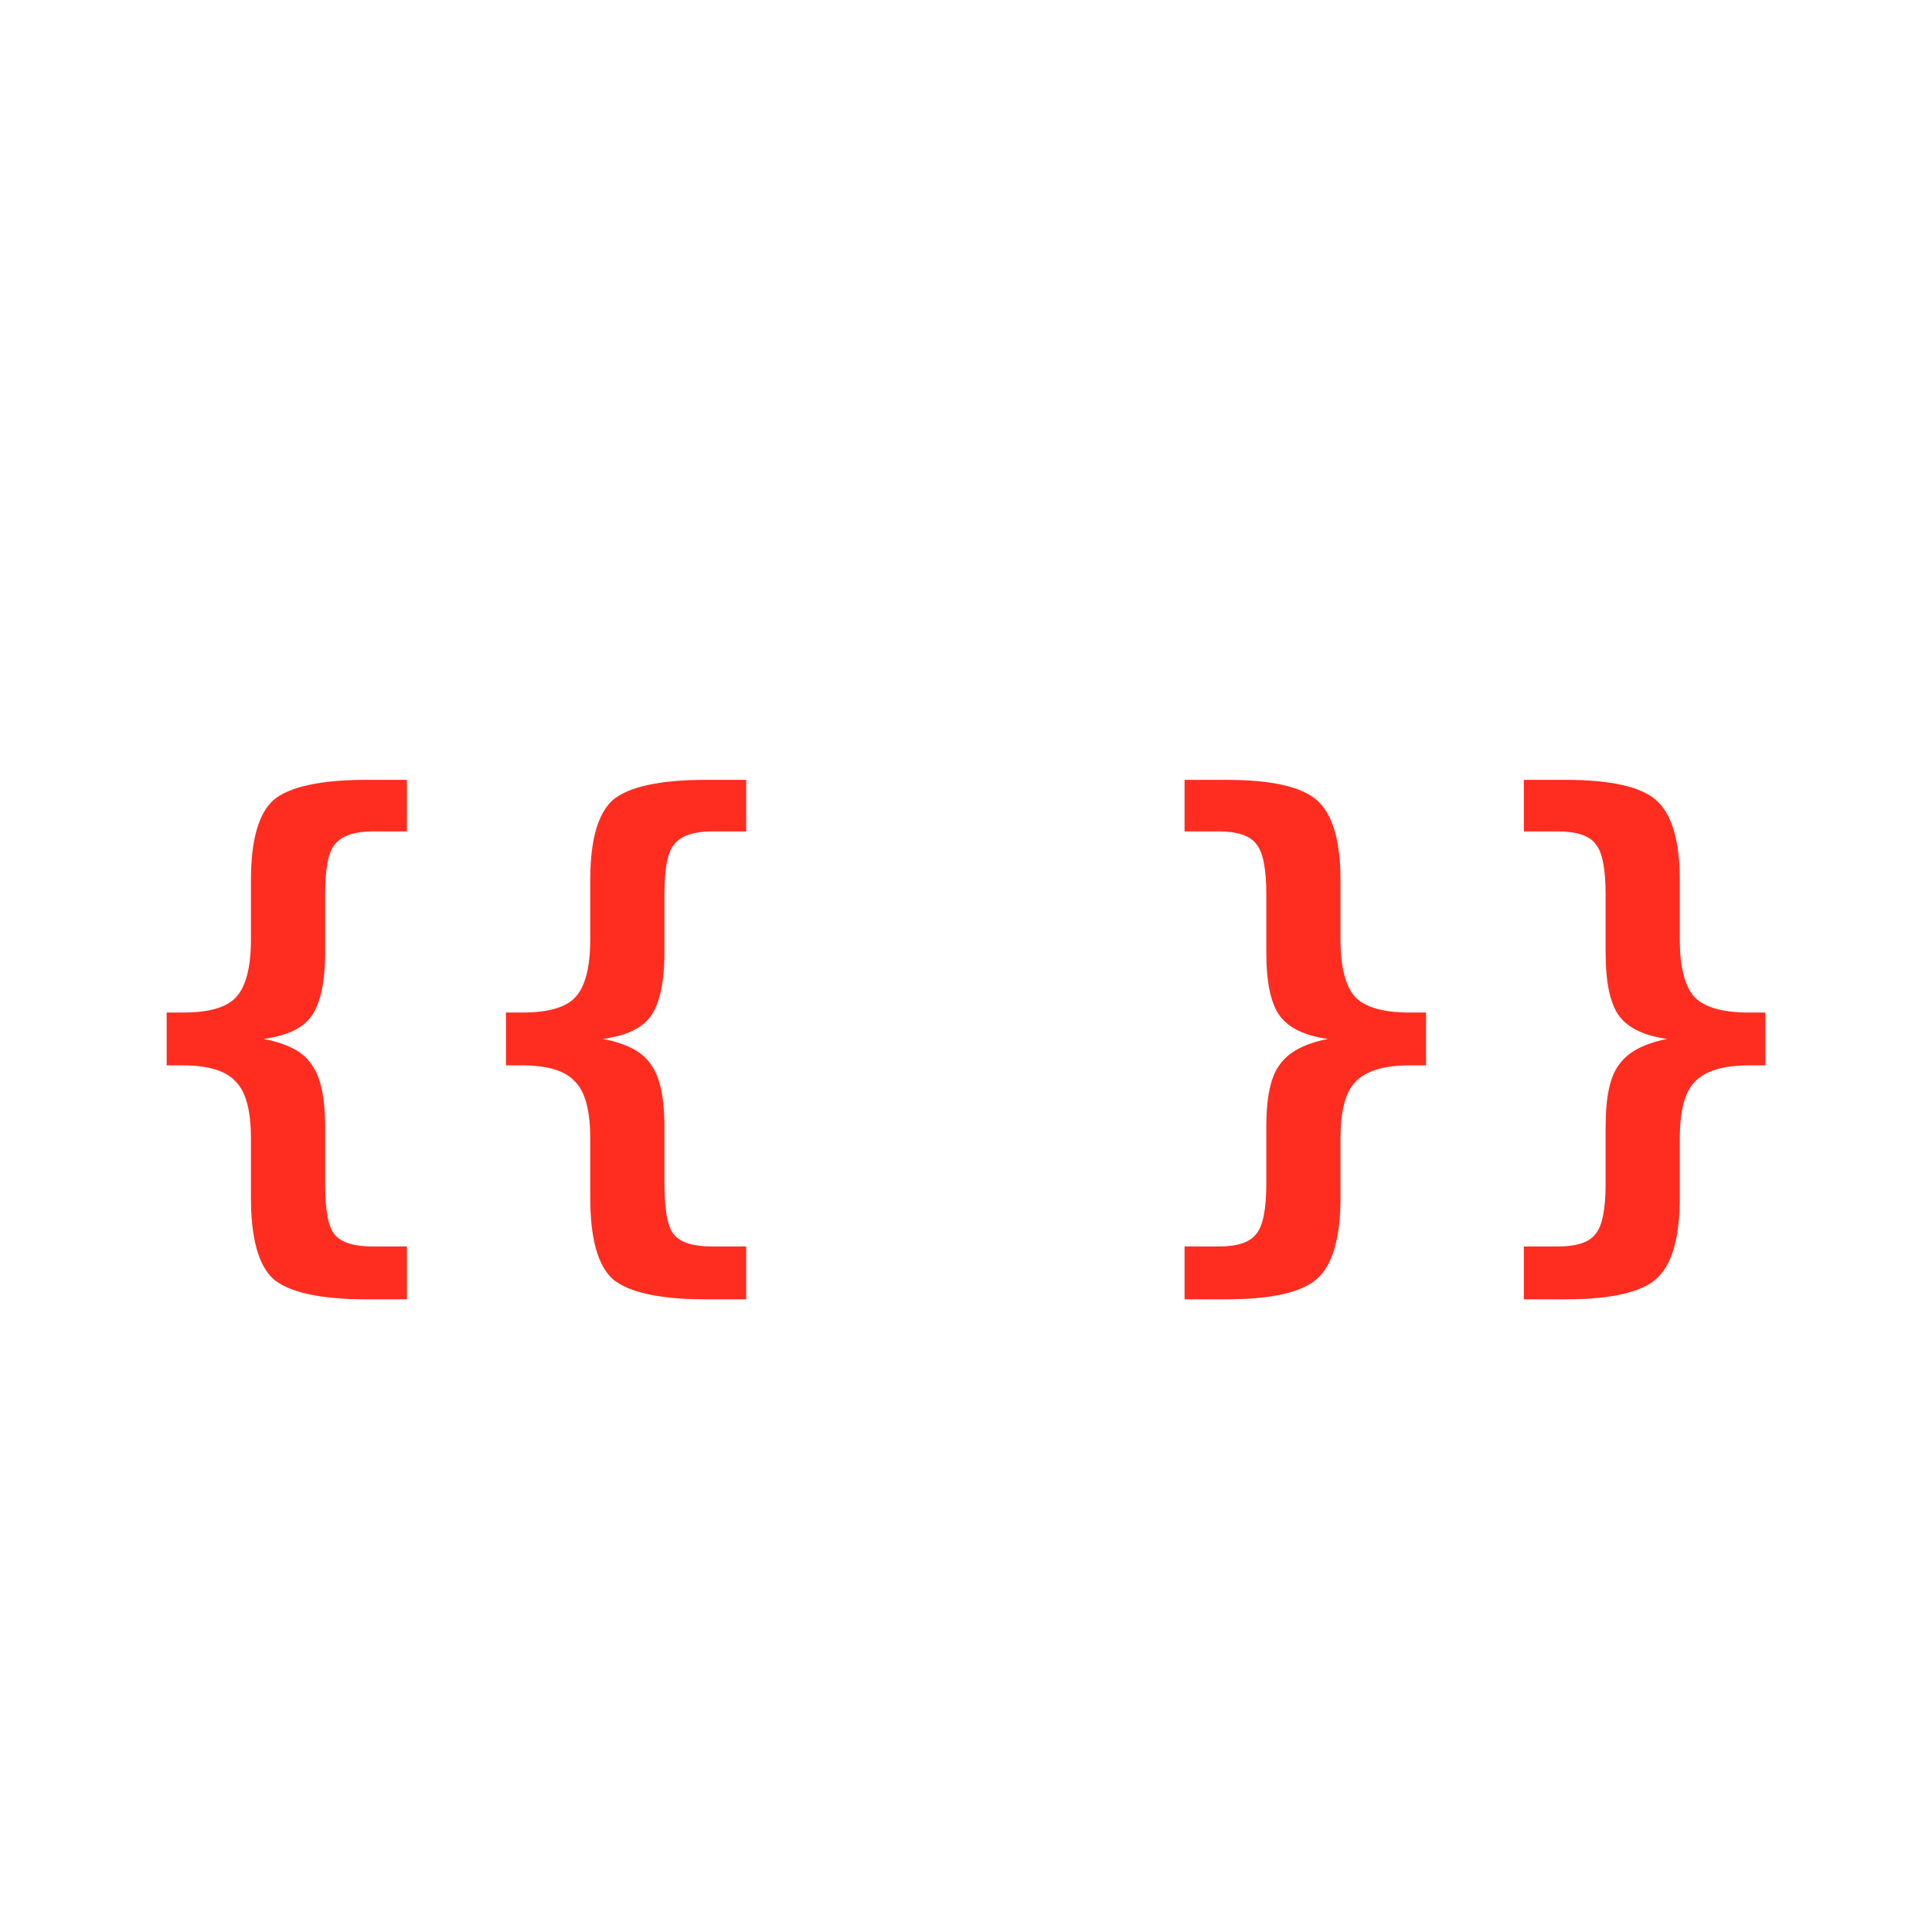
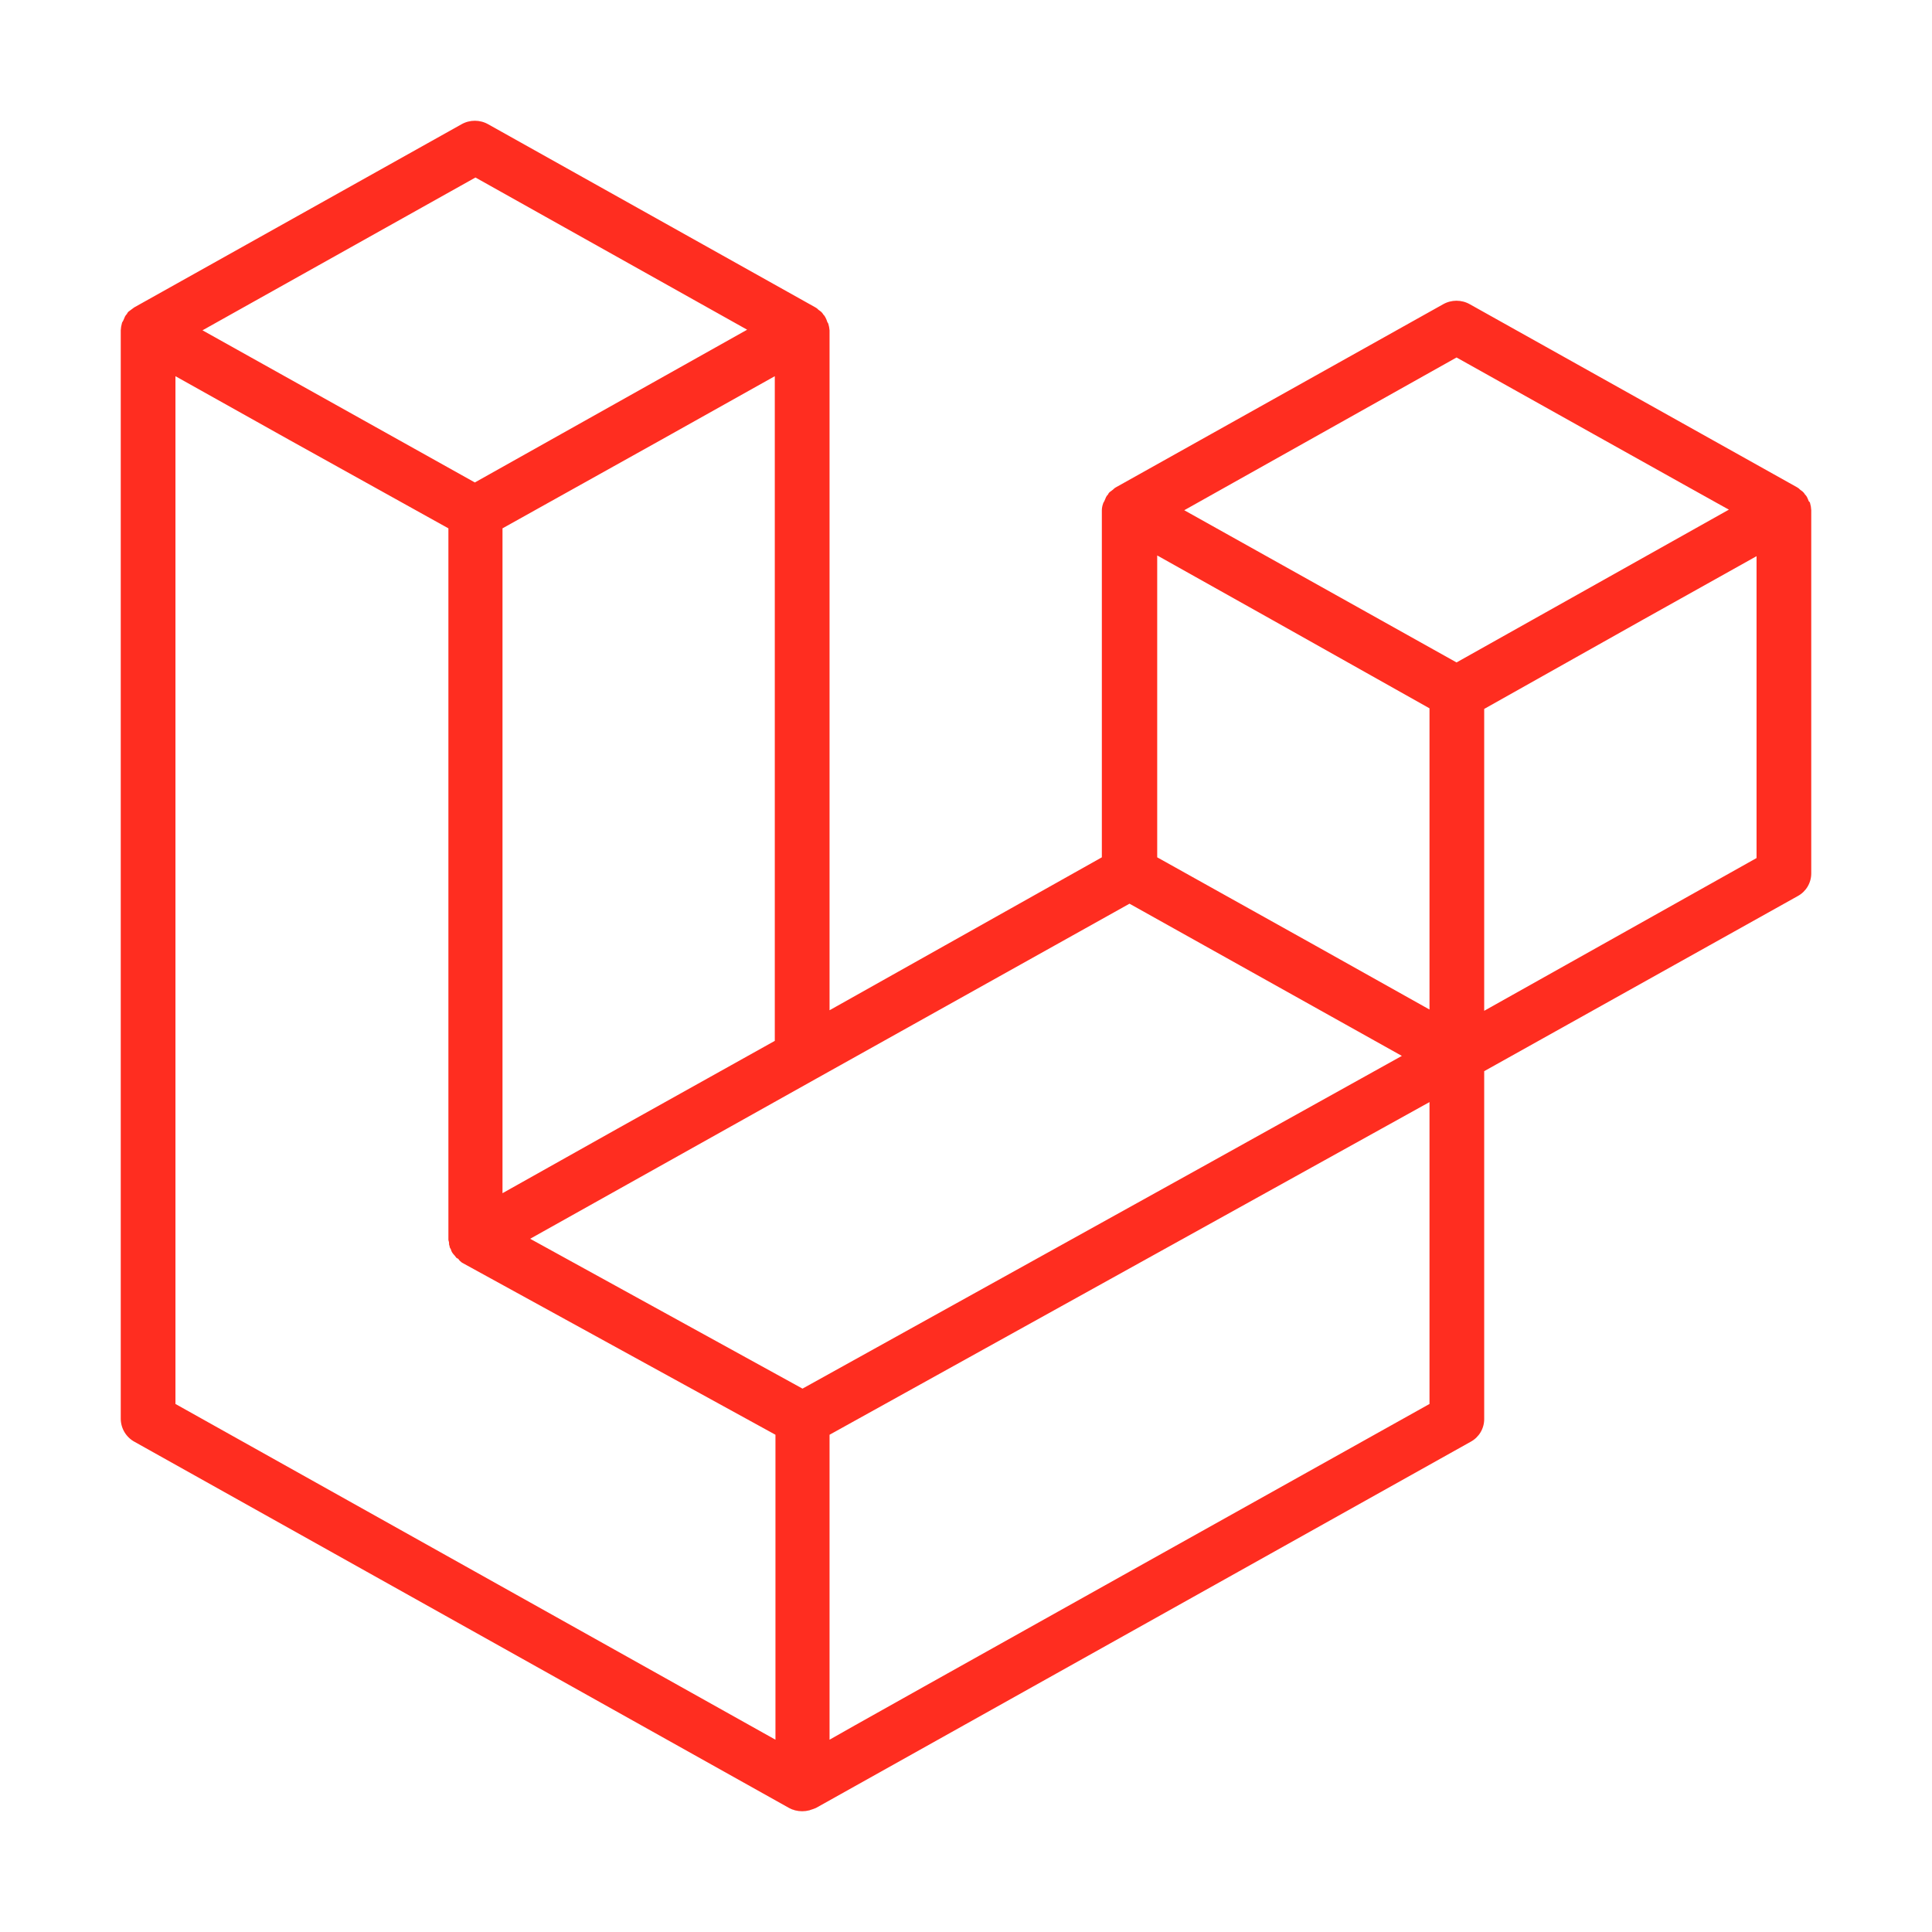
- <svg xmlns="http://www.w3.org/2000/svg" viewBox="0 0 24 24" fill="none">
-   <text x="12" y="15" text-anchor="middle" fill="#FF2D20" font-family="ui-monospace, SFMono-Regular, Menlo, monospace" font-size="7" font-weight="700">{{ }}</text>
+ <svg xmlns="http://www.w3.org/2000/svg" role="img" viewBox="0 0 32 32">
+   <path fill="#FF2D20" d="M29.98,8.331a.5.5,0,0,1,.02.12v6.011a.427.427,0,0,1-.224.38l-5.193,2.9V23.5a.427.427,0,0,1-.224.38L13.516,29.945a.735.735,0,0,1-.082.03c-.01,0-.02.01-.03.01a.467.467,0,0,1-.235,0c-.01,0-.02-.01-.03-.01s-.051-.02-.071-.03L2.234,23.884A.438.438,0,0,1,2,23.5V5.471a.5.5,0,0,1,.02-.12c0-.01.011-.02.021-.04s.02-.05.03-.07.021-.03.031-.04a.1.1,0,0,1,.041-.05c.01-.01.03-.02.04-.03s.031-.02.041-.03L7.641,2.06a.448.448,0,0,1,.448,0l5.416,3.031a.166.166,0,0,1,.051.04c.011.01.031.02.041.03a.181.181,0,0,1,.041.05.138.138,0,0,1,.03.04.392.392,0,0,1,.031.07c0,.01.01.02.02.04a.524.524,0,0,1,.021.11V16.733L18.25,14.2V8.451a.331.331,0,0,1,.021-.11c0-.01.01-.02.02-.04s.02-.05.03-.07.021-.03.031-.04a.1.1,0,0,1,.041-.05c.01-.01.03-.02.04-.03s.031-.03.051-.04L23.9,5.041a.448.448,0,0,1,.448,0l5.417,3.03a.193.193,0,0,1,.051.04c.01.01.03.02.04.03a.164.164,0,0,1,.041.05.139.139,0,0,1,.031.04.488.488,0,0,1,.03.07C29.969,8.311,29.98,8.321,29.98,8.331Zm-.886,5.881v-5L27.2,10.271l-2.617,1.471v5Zm-5.417,9.042v-5L21.1,19.683,13.74,23.764v5.051C13.74,28.805,23.677,23.254,23.677,23.254ZM2.906,6.231V23.254l9.938,5.561V23.764L7.651,20.913c-.02-.02-.041-.03-.051-.05s-.031-.02-.041-.03-.02-.03-.04-.05-.021-.03-.031-.04a.169.169,0,0,1-.02-.05c-.011-.02-.021-.03-.021-.05a.127.127,0,0,1-.01-.06c0-.02-.01-.03-.01-.05V8.751L4.8,7.291ZM7.875,2.94,3.354,5.471l4.511,2.52,4.51-2.53ZM10.217,18.7l2.616-1.46V6.231L10.94,7.291,8.323,8.751V19.763ZM24.125,5.921l-4.51,2.53,4.51,2.521,4.511-2.531C28.646,8.451,24.125,5.921,24.125,5.921Zm-.448,5.811L21.06,10.261,19.167,9.2v5l2.616,1.46,1.894,1.061ZM13.292,23l6.618-3.671,3.309-1.84-4.511-2.521-5.192,2.9-4.735,2.65Z" />
</svg>
